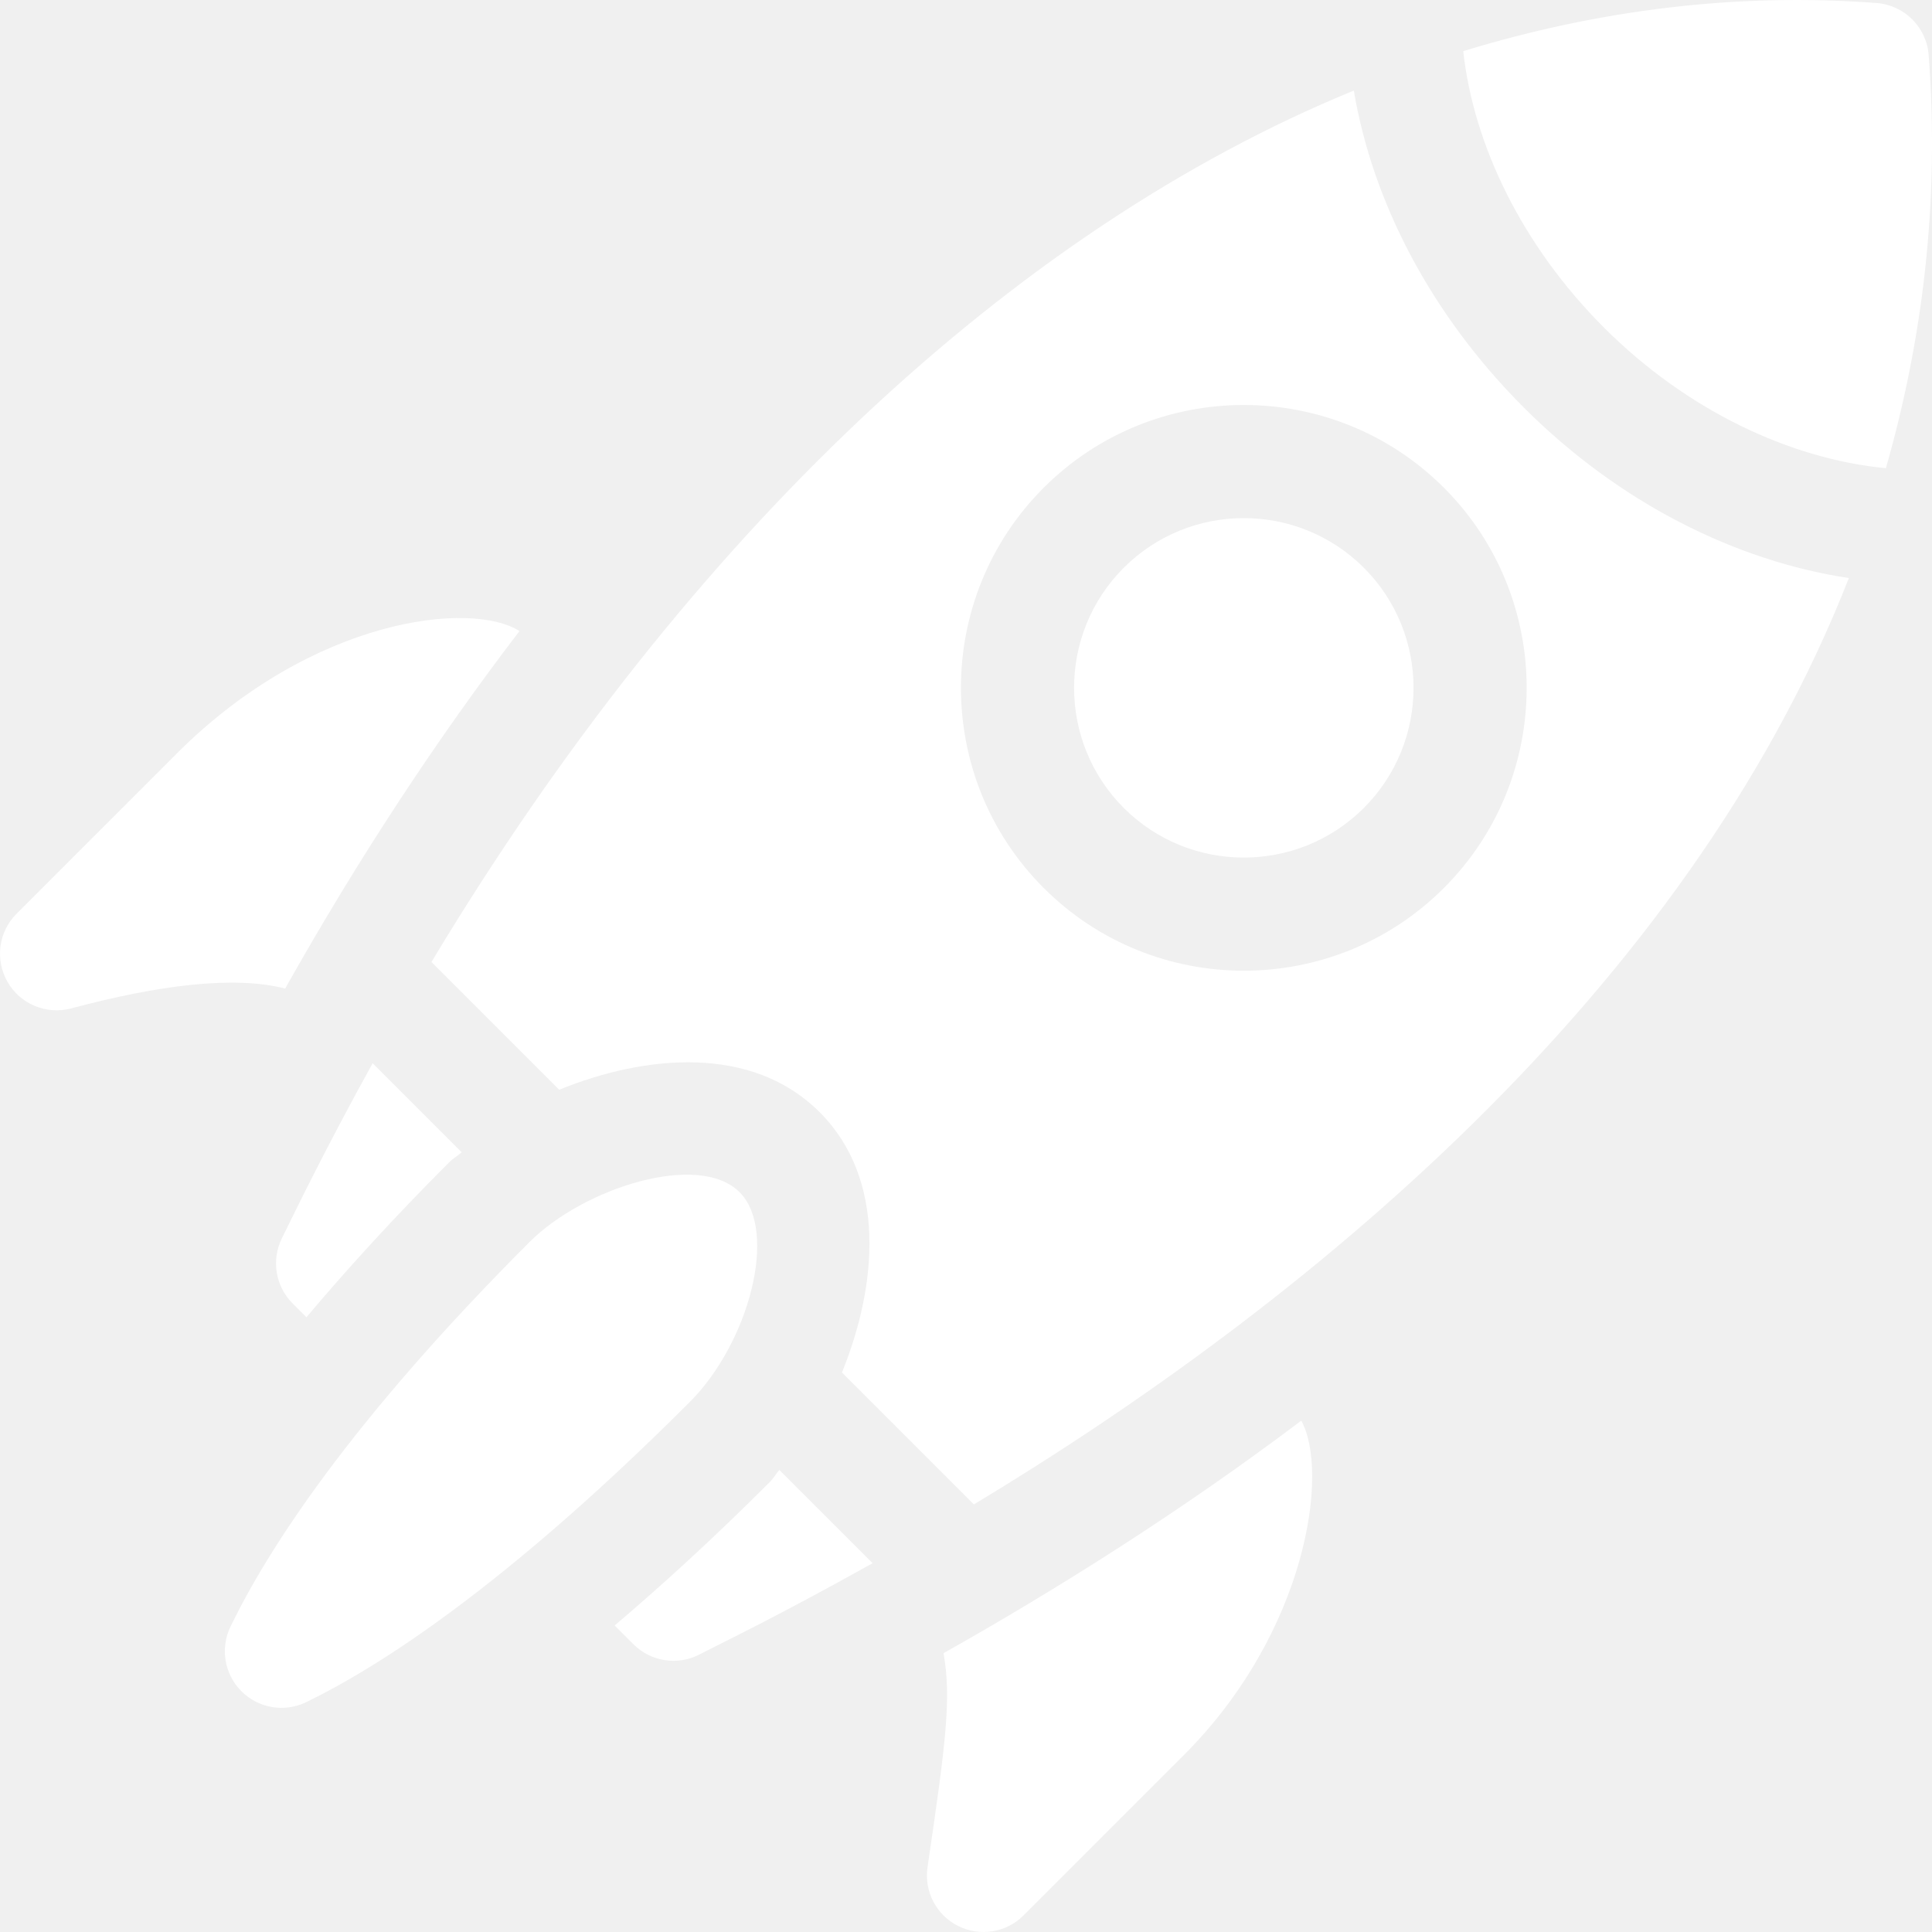
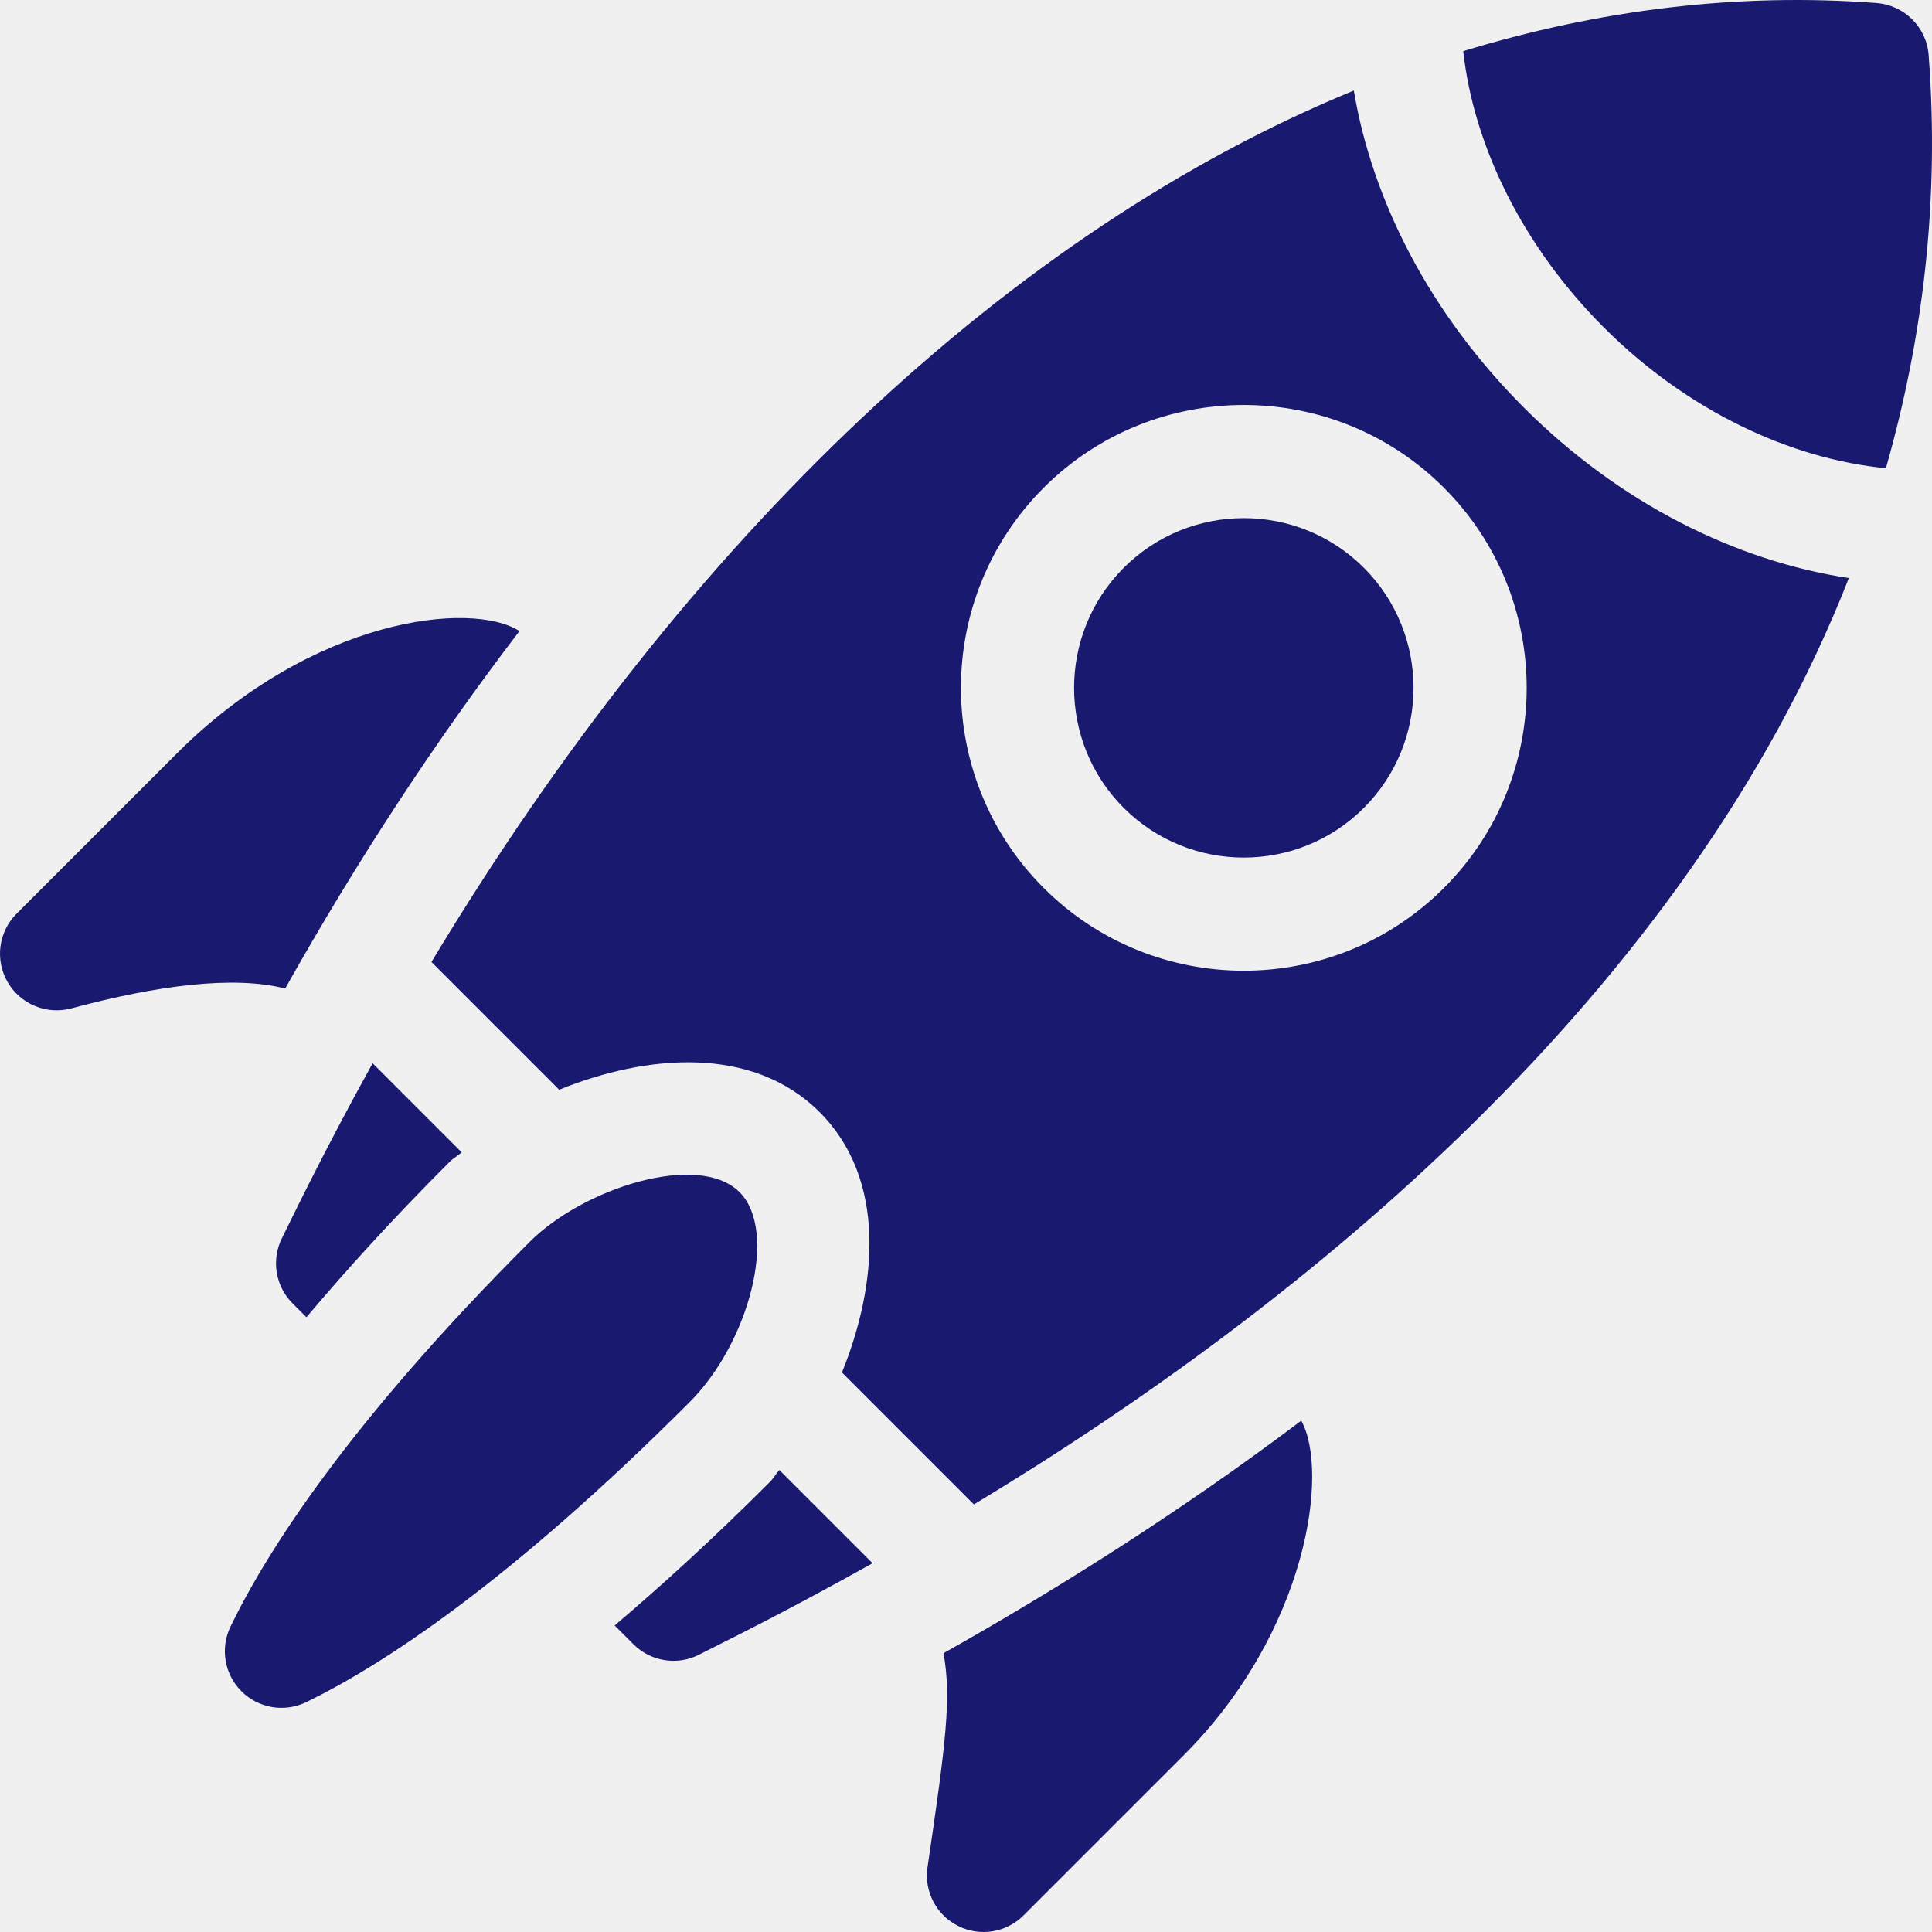
- <svg xmlns="http://www.w3.org/2000/svg" fill="white" width="50" viewBox="0 0 512 512">
+ <svg xmlns="http://www.w3.org/2000/svg" fill="midnightblue" width="50" viewBox="0 0 512 512">
  <defs />
  <path d="M74.742 328.078c-2.898 5.781-1.77 12.77 2.797 17.34l3.668 3.668c10.598-12.559 22.949-26.188 37.93-41.164 1.059-1.059 2.148-1.57 3.211-2.547L98.75 281.773c-13.719 24.812-21.719 41.766-24.008 46.305zm0 0M203.988 392.773c-15.016 15.016-28.609 27.391-41.098 37.996l4.969 4.969c4.609 4.609 11.664 5.719 17.465 2.734 7.77-4.004 19.988-9.754 45.926-24.199L206.539 389.562c-.977 1.066-1.488 2.152-2.551 3.211zm0 0M195.992 315.938c-10.84-10.84-41.324-1.121-55.645 13.195-47.906 47.906-69.543 81.871-79.258 101.926-2.785 5.746-1.625 12.625 2.891 17.141 4.523 4.527 11.414 5.676 17.164 2.891 19.605-9.52 53.156-31.055 101.633-79.527 15.746-15.754 23.516-45.32 13.227-55.613zm0 0M46.82 199.711L4.395 242.137c-4.797 4.797-5.781 12.223-2.383 18.105 3.316 5.805 10.262 8.762 16.871 6.992 22.93-6.148 43.105-8.746 56.691-5.262 19.328-34.363 40.098-65.996 62.094-94.73-12.723-8.156-54.766-3.613-90.848 32.469zm0 0M253.895 510.391c5.777 2.922 12.773 1.793 17.348-2.785l42.43-42.426c32.848-32.855 38.629-75.246 31.176-88.688-32.047 24.152-64.512 44.547-94.801 61.621 2.09 11.801.699 23.25-4.242 56.688-.965 6.473 2.379 12.734 8.09 15.59zm0 0M297.801 150.469c-17.543 17.547-17.543 46.09 0 63.637 17.547 17.547 46.094 17.547 63.641 0s17.547-46.09 0-63.637-46.094-17.547-63.641 0zm0 0M511.117 14.633c-.539-7.418-6.445-13.281-13.84-13.836-36.84-2.773-73.535 1.758-109.504 12.758 2.707 24.711 15.488 51.453 37.309 73.273 22.082 22.078 49.551 34.855 74.703 37.246 9.688-33.949 14.281-70.309 11.332-109.441zm0 0" />
  <path d="M403.871 108.043c-24.961-24.961-40.203-54.898-45.094-84.047C268.703 60.938 182.477 141.609 114.34 254.938l33.852 33.852c23.129-9.391 51.207-11.871 69.016 5.934 17.832 17.836 15.305 45.902 5.918 69l34.965 34.965c87.195-52.551 188.711-135.344 231.879-245.496-29.859-4.512-60.73-19.781-86.098-45.148zm-21.219 127.277c-29.238 29.238-76.82 29.238-106.062 0-29.242-29.242-29.242-76.828 0-106.066 29.242-29.238 76.824-29.238 106.062 0 29.242 29.242 29.242 76.824 0 106.066zm0 0" />
</svg>
